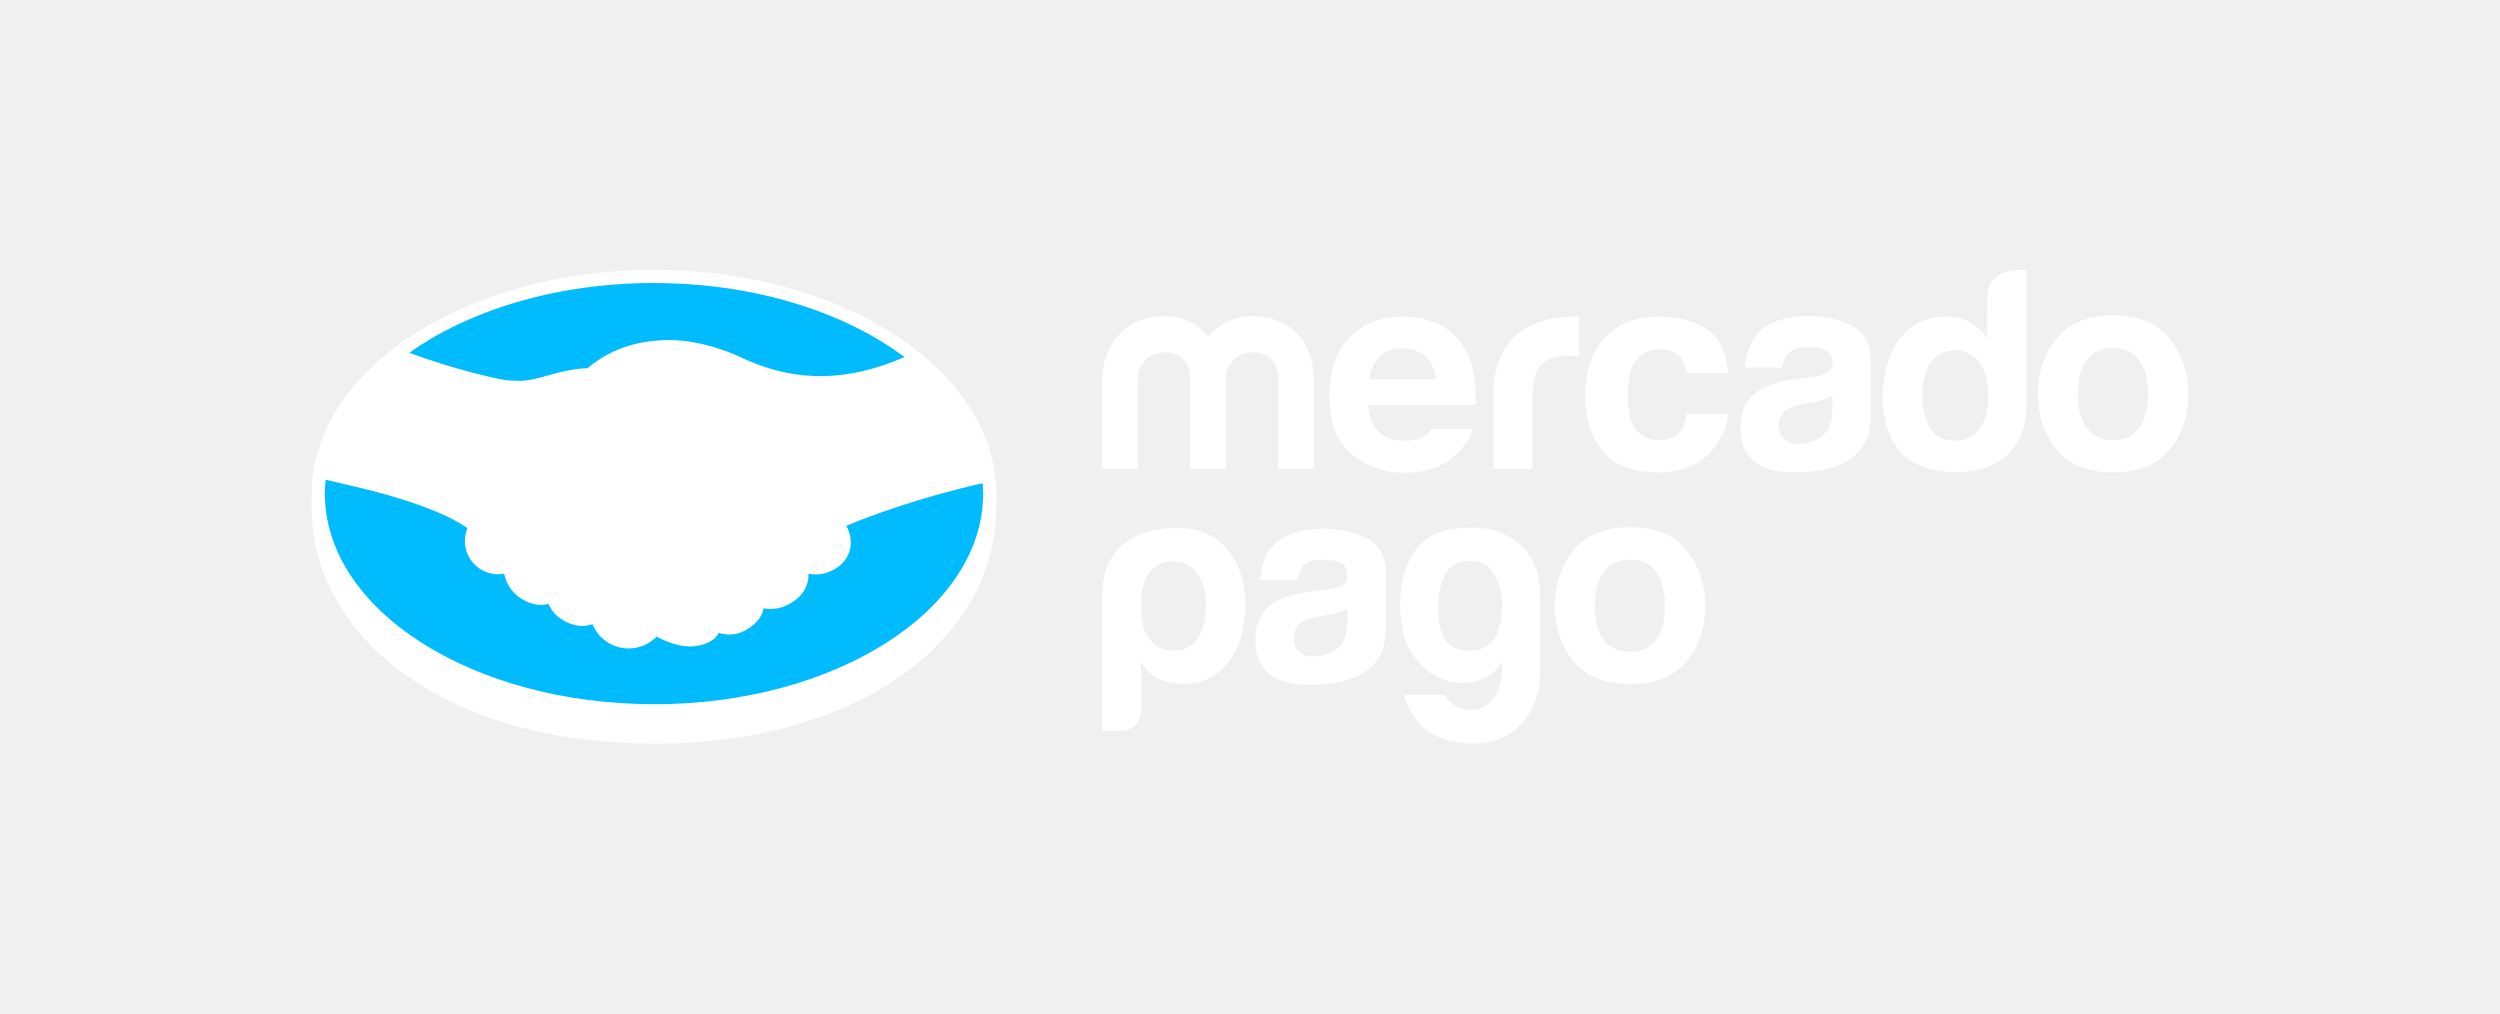
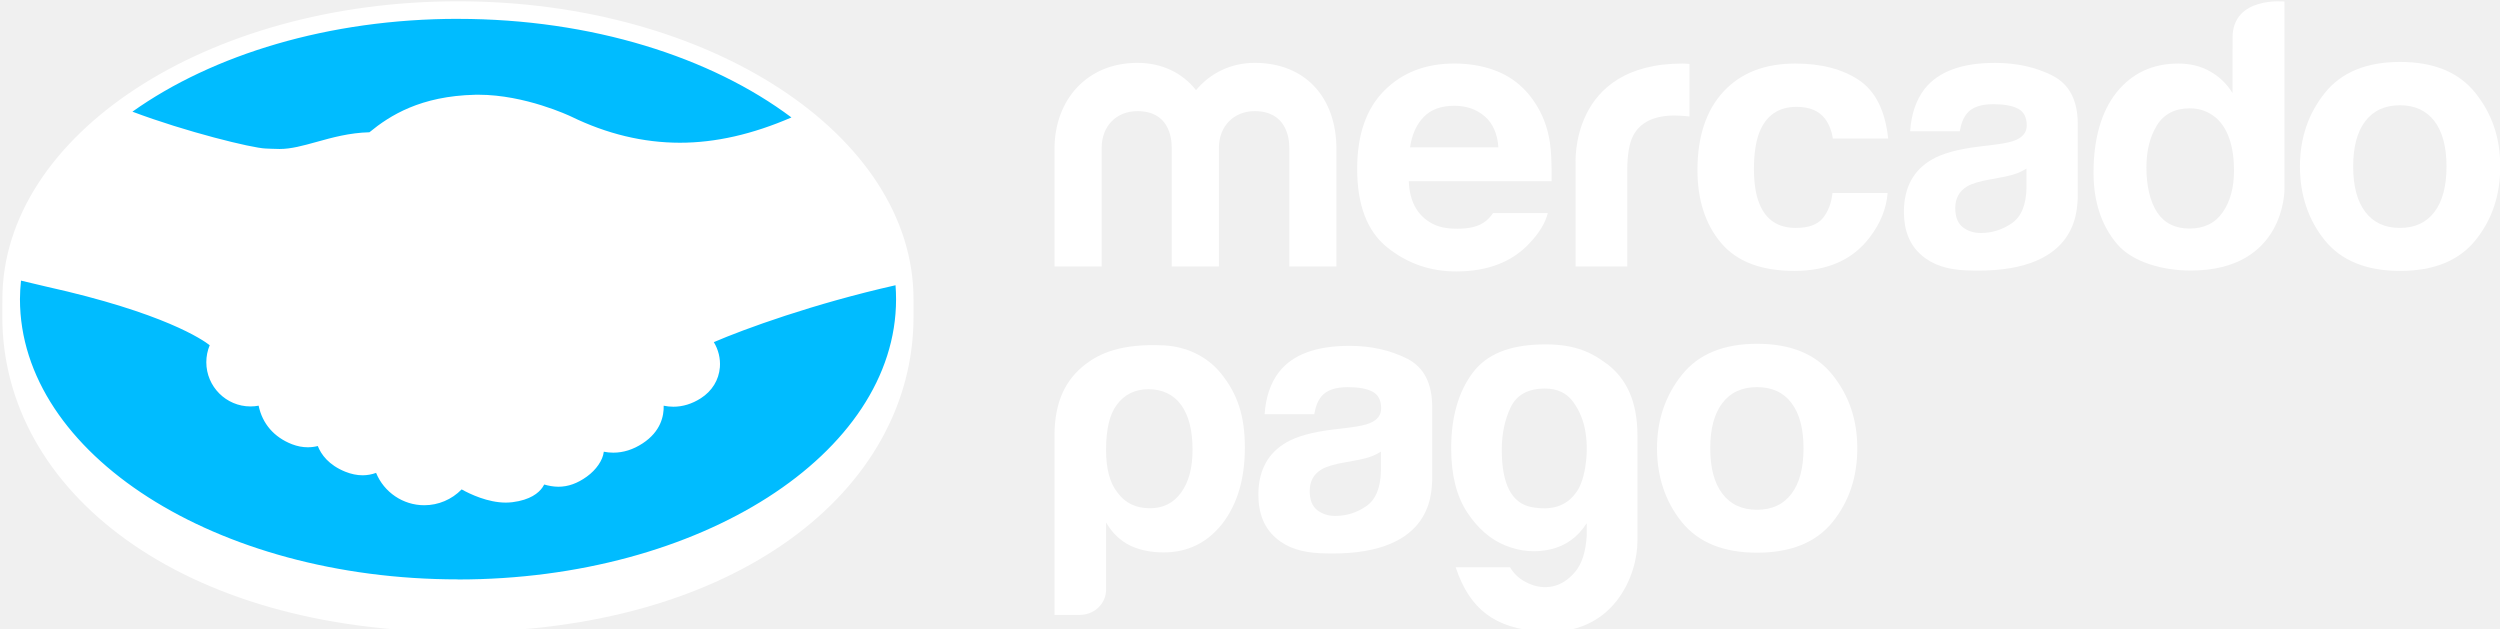
- <svg xmlns="http://www.w3.org/2000/svg" id="logos" viewBox="0 0 1048.82 425.2">
+ <svg xmlns="http://www.w3.org/2000/svg" id="logos" viewBox="130 112.8 788 198">
  <defs>
    <style>
      .cls-1 { fill: #ffffff;
      }

      .cls-1, .cls-2, .cls-3 {
        stroke-width: 0px;
      }

      .cls-2 {
        fill: #fff;
      }

      .cls-3 {
        fill: #00bcff;
      }
    </style>
  </defs>
  <path class="cls-3" d="m274.38,116.94c-77.83,0-140.91,40.36-140.91,90.15s63.09,94.05,140.91,94.05,140.91-44.27,140.91-94.05-63.09-90.15-140.91-90.15Z" />
  <path class="cls-2" d="m228.53,179.22c-.07.14-1.45,1.56-.55,2.71,2.18,2.78,8.91,4.38,15.72,2.85,4.05-.91,9.25-5.04,14.28-9.03,5.45-4.33,10.86-8.67,16.3-10.39,5.76-1.83,9.45-1.05,11.89-.31,2.67.8,5.82,2.56,10.84,6.32,9.45,7.1,47.43,40.26,54,45.99,5.28-2.39,30.47-12.56,62.39-19.6-2.78-17.02-13.01-33.25-28.72-45.99-21.89,9.19-50.42,14.7-76.58,1.93-.13-.05-14.29-6.75-28.25-6.42-20.75.48-29.74,9.46-39.25,18.97l-12.05,12.99Z" />
  <path class="cls-2" d="m349.44,220.97c-.45-.4-44.67-39.09-54.69-46.62-5.8-4.35-9.02-5.46-12.41-5.89-1.76-.23-4.2.1-5.9.57-4.66,1.27-10.75,5.34-16.16,9.63-5.6,4.46-10.88,8.66-15.79,9.76-6.26,1.4-13.91-.25-17.4-2.61-1.41-.95-2.41-2.05-2.89-3.16-1.29-2.99,1.09-5.38,1.48-5.78l12.2-13.2c1.42-1.41,2.85-2.83,4.31-4.23-3.94.51-7.58,1.52-11.12,2.5-4.42,1.24-8.68,2.42-12.98,2.42-1.8,0-11.42-1.58-13.25-2.07-11.05-3.02-23.56-5.97-38.04-12.73-17.35,12.91-28.65,28.77-32,46.56,2.49.66,9.02,2.15,10.71,2.52,39.26,8.73,51.49,17.72,53.71,19.6,2.4-2.67,5.87-4.36,9.73-4.36,4.35,0,8.26,2.19,10.64,5.56,2.25-1.78,5.35-3.3,9.36-3.29,1.82,0,3.71.34,5.62.98,4.43,1.52,6.72,4.47,7.9,7.14,1.48-.67,3.31-1.17,5.46-1.16,2.12,0,4.32.48,6.53,1.44,7.24,3.11,8.36,10.22,7.71,15.58.52-.06,1.04-.08,1.56-.08,8.58,0,15.56,6.98,15.56,15.57,0,2.66-.68,5.16-1.86,7.35,2.34,1.31,8.29,4.28,13.52,3.62,4.17-.53,5.76-1.95,6.32-2.76.39-.55.8-1.2.42-1.66l-11.08-12.3s-1.82-1.73-1.22-2.39c.62-.68,1.75.3,2.55.96,5.64,4.71,12.52,11.81,12.52,11.81.12.08.57.98,3.12,1.43,2.19.39,6.07.17,8.76-2.04.67-.56,1.35-1.25,1.93-1.97-.05.04-.09.08-.13.1,2.84-3.63-.32-7.29-.32-7.29l-12.93-14.52s-1.85-1.71-1.22-2.4c.56-.6,1.75.3,2.56.98,4.09,3.42,9.88,9.23,15.42,14.66,1.09.79,5.96,3.8,12.41-.43,3.92-2.57,4.7-5.73,4.59-8.1-.27-3.15-2.73-5.4-2.73-5.4l-17.66-17.76s-1.87-1.59-1.21-2.4c.54-.68,1.75.3,2.55.96,5.62,4.71,20.86,18.68,20.86,18.68.22.15,5.48,3.9,11.99-.24,2.33-1.49,3.81-3.73,3.94-6.34.22-4.52-2.96-7.2-2.96-7.2Z" />
  <path class="cls-2" d="m263.76,243.48c-2.74-.03-5.74,1.6-6.13,1.36-.22-.14.17-1.24.42-1.88.27-.63,3.87-11.48-4.92-15.25-6.73-2.89-10.85.36-12.26,1.83-.37.38-.54.35-.58-.13-.14-1.96-1.01-7.24-6.82-9.02-8.3-2.54-13.64,3.25-14.99,5.35-.61-4.73-4.61-8.4-9.5-8.41-5.32,0-9.64,4.3-9.65,9.63,0,5.32,4.31,9.64,9.64,9.64,2.59,0,4.93-1.03,6.66-2.69.06.05.08.14.05.32-.41,2.39-1.15,11.04,7.92,14.57,3.64,1.41,6.73.36,9.29-1.43.76-.54.89-.31.78.41-.33,2.23.09,6.99,6.77,9.7,5.08,2.07,8.09-.04,10.07-1.87.86-.78,1.09-.65,1.14.56.24,6.44,5.59,11.56,12.09,11.57,6.7,0,12.13-5.41,12.13-12.1,0-6.7-5.42-12.06-12.12-12.13Z" />
  <path class="cls-1" d="m274.35,113.21c-79.31,0-143.6,42.18-143.6,93.92,0,1.34-.02,5.03-.02,5.5,0,54.9,56.19,99.35,143.6,99.35s143.61-44.45,143.61-99.34v-5.51c0-51.74-64.29-93.92-143.59-93.92Zm137.12,83.51c-31.21,6.94-54.49,17.01-60.32,19.61-13.62-11.89-45.1-39.26-53.63-45.66-4.87-3.67-8.2-5.6-11.12-6.47-1.31-.4-3.12-.85-5.45-.85-2.17,0-4.5.39-6.93,1.17-5.51,1.75-11,6.11-16.31,10.33l-.27.22c-4.95,3.93-10.06,8-13.93,8.86-1.69.38-3.43.58-5.16.58-4.34,0-8.23-1.26-9.69-3.12-.24-.31-.08-.81.48-1.52l.07-.1,11.99-12.91c9.39-9.39,18.25-18.25,38.66-18.72.34-.01.68-.02,1.02-.02,12.7.01,25.4,5.69,26.83,6.36,11.91,5.81,24.21,8.76,36.56,8.77,12.85,0,26.11-3.17,40.05-9.58,14.56,12.24,24.21,26.99,27.15,43.06Zm-137.1-77.97c42.1,0,79.76,12.07,105.09,31.07-12.24,5.3-23.91,7.97-35.17,7.97-11.52-.01-23.03-2.78-34.21-8.23-.59-.28-14.61-6.89-29.2-6.9-.38,0-.77,0-1.15.01-17.14.4-26.8,6.49-33.29,11.82-6.31.16-11.76,1.68-16.61,3.03-4.33,1.2-8.06,2.24-11.7,2.24-1.5,0-4.2-.14-4.44-.15-4.18-.13-25.18-5.28-41.95-11.61,25.27-17.96,61.89-29.26,102.64-29.26Zm-107.61,33.01c17.51,7.16,38.76,12.7,45.48,13.13,1.87.12,3.87.34,5.87.34,4.46,0,8.91-1.25,13.21-2.45,2.54-.71,5.35-1.49,8.3-2.05-.79.77-1.58,1.56-2.37,2.35l-12.17,13.17c-.96.97-3.04,3.55-1.67,6.73.54,1.28,1.65,2.51,3.2,3.55,2.9,1.95,8.1,3.28,12.92,3.28,1.83,0,3.57-.18,5.15-.54,5.11-1.14,10.46-5.41,16.13-9.92,4.52-3.59,10.94-8.15,15.86-9.49,1.38-.37,3.06-.61,4.42-.61.41,0,.79.02,1.14.07,3.24.41,6.38,1.51,11.99,5.72,10,7.51,54.22,46.2,54.65,46.58.03.02,2.85,2.46,2.65,6.5-.11,2.26-1.36,4.26-3.54,5.65-1.89,1.2-3.83,1.81-5.8,1.81-2.96,0-4.99-1.39-5.13-1.48-.16-.13-15.31-14.03-20.89-18.7-.89-.74-1.75-1.4-2.62-1.4-.47,0-.88.2-1.16.55-.88,1.08.1,2.58,1.26,3.56l17.7,17.8s2.21,2.06,2.45,4.79c.14,2.95-1.27,5.42-4.2,7.34-2.09,1.38-4.2,2.07-6.27,2.07-2.72,0-4.63-1.24-5.05-1.53l-2.54-2.5c-4.64-4.57-9.43-9.29-12.94-12.21-.86-.71-1.77-1.37-2.64-1.37-.43,0-.82.16-1.12.48-.4.44-.68,1.24.32,2.57.4.55.89,1,.89,1l12.91,14.51c.1.13,2.66,3.17.29,6.19l-.46.58c-.39.42-.8.82-1.2,1.16-2.2,1.81-5.14,2-6.31,2-.63,0-1.22-.05-1.75-.15-1.27-.23-2.13-.58-2.55-1.07l-.16-.16c-.7-.73-7.21-7.38-12.6-11.87-.71-.6-1.6-1.34-2.51-1.34-.45,0-.85.18-1.17.52-1.06,1.17.54,2.91,1.22,3.55l11.01,12.15c-.01.11-.15.36-.41.74-.4.55-1.73,1.88-5.73,2.38-.48.06-.98.09-1.46.09-4.12,0-8.52-2-10.79-3.2,1.03-2.18,1.57-4.58,1.57-6.98,0-9.07-7.36-16.44-16.43-16.45-.19,0-.4,0-.59.01.29-4.14-.29-11.98-8.34-15.43-2.32-1-4.63-1.52-6.87-1.52-1.76,0-3.45.3-5.04.91-1.67-3.24-4.44-5.6-8.04-6.83-2-.69-3.98-1.04-5.9-1.04-3.35,0-6.44.99-9.19,2.94-2.64-3.28-6.62-5.22-10.81-5.22-3.67,0-7.2,1.47-9.81,4.06-3.43-2.62-17.03-11.26-53.44-19.53-1.74-.39-5.69-1.52-8.17-2.25,3.41-16.34,13.8-31.27,29.2-43.52Zm67.54,94.78l-.39-.35h-.4c-.32,0-.66.13-1.11.45-1.86,1.31-3.63,1.94-5.44,1.94-1,0-2.02-.2-3.04-.59-8.44-3.29-7.78-11.25-7.36-13.65.06-.49-.06-.86-.37-1.12l-.6-.49-.56.53c-1.65,1.59-3.8,2.45-6.06,2.45-4.83,0-8.77-3.93-8.76-8.77,0-4.83,3.94-8.76,8.78-8.75,4.37,0,8.09,3.28,8.64,7.65l.3,2.35,1.29-1.99c.14-.23,3.69-5.59,10.2-5.58,1.24,0,2.52.2,3.81.6,5.19,1.58,6.07,6.29,6.2,8.25.09,1.14.91,1.2,1.06,1.2.45,0,.78-.28,1.01-.53.98-1.02,3.11-2.72,6.45-2.72,1.53,0,3.15.37,4.83,1.09,8.25,3.54,4.51,14.02,4.47,14.13-.71,1.74-.74,2.5-.07,2.95l.32.15h.24c.37,0,.83-.16,1.6-.42,1.12-.39,2.81-.97,4.4-.97h0c6.21.07,11.26,5.13,11.26,11.26,0,6.2-5.06,11.24-11.27,11.24-6.07,0-11.01-4.73-11.23-10.74-.02-.52-.07-1.88-1.23-1.88-.47,0-.89.29-1.36.72-1.34,1.24-3.04,2.49-5.52,2.49-1.13,0-2.35-.26-3.64-.79-6.41-2.6-6.5-7-6.24-8.77.07-.47.09-.96-.23-1.35Zm40.07,48.88c-76.26,0-138.08-39.55-138.08-88.33,0-1.96.14-3.91.33-5.84.61.15,6.67,1.59,7.92,1.88,37.19,8.26,49.48,16.85,51.56,18.48-.7,1.69-1.07,3.51-1.07,5.35,0,7.69,6.25,13.95,13.93,13.95.86,0,1.72-.08,2.56-.24,1.16,5.66,4.86,9.95,10.51,12.15,1.65.63,3.32.96,4.97.96,1.06,0,2.13-.13,3.17-.39,1.05,2.65,3.39,5.96,8.65,8.09,1.84.74,3.68,1.13,5.47,1.13,1.46,0,2.89-.26,4.25-.76,2.52,6.13,8.51,10.2,15.19,10.2,4.43,0,8.68-1.8,11.78-4.99,2.65,1.48,8.25,4.15,13.91,4.16.73,0,1.41-.05,2.11-.13,5.62-.71,8.23-2.91,9.43-4.62.22-.3.41-.62.58-.95,1.32.38,2.78.69,4.46.7,3.07,0,6.01-1.05,8.99-3.21,2.93-2.11,5.01-5.14,5.31-7.72,0-.03,0-.07.01-.11.99.2,2,.3,3.01.3,3.16,0,6.27-.98,9.24-2.93,5.73-3.75,6.72-8.66,6.63-11.87,1.01.21,2.03.32,3.05.32,2.96,0,5.88-.89,8.65-2.66,3.55-2.27,5.69-5.75,6.02-9.79.21-2.75-.47-5.53-1.91-7.91,9.58-4.13,31.48-12.12,57.27-17.93.11,1.46.17,2.93.17,4.41,0,48.78-61.82,88.33-138.07,88.33Z" />
  <g>
    <path class="cls-1" d="m910.26,142.12c-5.21-6.54-13.13-9.8-23.75-9.8s-18.53,3.27-23.74,9.8c-5.22,6.53-7.83,14.25-7.83,23.16s2.61,16.81,7.83,23.26c5.21,6.43,13.13,9.65,23.74,9.65s18.54-3.22,23.75-9.65c5.22-6.45,7.82-14.19,7.82-23.26s-2.6-16.63-7.82-23.16Zm-12.92,37.48c-2.53,3.35-6.15,5.04-10.89,5.04s-8.36-1.69-10.91-5.04c-2.55-3.35-3.82-8.13-3.82-14.32s1.27-10.95,3.82-14.29c2.55-3.34,6.19-5.01,10.91-5.01s8.35,1.67,10.89,5.01c2.53,3.34,3.8,8.11,3.8,14.29s-1.27,10.97-3.8,14.32Z" />
    <path class="cls-1" d="m776.98,136.65c-5.29-2.68-11.34-4.03-18.15-4.03-10.47,0-17.86,2.73-22.17,8.18-2.71,3.49-4.22,7.95-4.58,13.37h15.65c.38-2.4,1.15-4.29,2.31-5.69,1.61-1.89,4.36-2.84,8.23-2.84,3.46,0,6.08.48,7.88,1.45,1.78.96,2.68,2.72,2.68,5.26,0,2.09-1.16,3.61-3.49,4.61-1.3.57-3.46,1.04-6.48,1.42l-5.55.68c-6.3.8-11.08,2.13-14.32,3.99-5.92,3.41-8.88,8.93-8.88,16.55,0,5.87,1.83,10.41,5.52,13.61,3.67,3.21,8.34,4.55,13.98,4.81,35.37,1.59,34.98-18.64,35.3-22.84v-23.27c0-7.47-2.65-12.55-7.93-15.25Zm-8.22,35.32c-.11,5.42-1.66,9.15-4.64,11.2-2.99,2.05-6.24,3.07-9.78,3.07-2.24,0-4.14-.63-5.7-1.85-1.56-1.23-2.34-3.24-2.34-6.01,0-3.1,1.28-5.39,3.83-6.88,1.51-.87,3.99-1.61,7.45-2.2l3.69-.69c1.84-.35,3.28-.73,4.34-1.13,1.07-.38,2.1-.9,3.13-1.55v6.03Z" />
    <path class="cls-1" d="m696.32,146.48c4.05,0,7.01,1.25,8.94,3.75,1.31,1.84,2.13,3.93,2.45,6.24h17.45c-.95-8.81-4.03-14.95-9.24-18.43-5.22-3.47-11.9-5.21-20.07-5.21-9.61,0-17.15,2.95-22.61,8.84-5.46,5.9-8.2,14.15-8.2,24.75,0,9.38,2.47,17.04,7.42,22.93,4.95,5.89,12.66,8.84,23.14,8.84s18.42-3.53,23.76-10.61c3.35-4.38,5.23-9.03,5.62-13.94h-17.39c-.36,3.25-1.37,5.9-3.06,7.94-1.67,2.03-4.5,3.06-8.5,3.06-5.63,0-9.47-2.57-11.5-7.72-1.12-2.75-1.69-6.38-1.69-10.91s.57-8.54,1.69-11.43c2.12-5.39,6.05-8.1,11.79-8.1Z" />
    <path class="cls-1" d="m660.36,132.83c-35.85,0-33.72,31.73-33.72,31.73v32.24h16.27v-30.23c0-4.96.63-8.62,1.86-11.01,2.23-4.23,6.6-6.35,13.1-6.35.49,0,1.13.03,1.92.07.79.04,1.69.11,2.73.23v-16.55c-.72-.05-1.19-.07-1.39-.1-.21-.02-.46-.03-.77-.03Z" />
    <path class="cls-1" d="m613.6,144.85c-2.81-4.16-6.38-7.21-10.68-9.15-4.31-1.92-9.15-2.88-14.52-2.88-9.06,0-16.42,2.85-22.1,8.56-5.67,5.72-8.52,13.92-8.52,24.63,0,11.43,3.15,19.67,9.44,24.74,6.28,5.06,13.54,7.61,21.76,7.61,9.96,0,17.71-3.01,23.24-9.02,2.99-3.16,4.86-6.29,5.65-9.38h-17.26c-.68.98-1.41,1.81-2.22,2.46-2.3,1.89-5.42,2.47-9.09,2.47-3.47,0-6.2-.52-8.66-2.07-4.06-2.5-6.35-6.72-6.59-12.91h45.01c.06-5.34-.11-9.43-.54-12.27-.74-4.84-2.4-9.1-4.92-12.77Zm-39.15,14.38c.58-4.02,2.03-7.2,4.3-9.56,2.29-2.35,5.5-3.53,9.65-3.53,3.81,0,7.01,1.11,9.59,3.34,2.57,2.22,4,5.48,4.3,9.75h-27.83Z" />
    <path class="cls-1" d="m525.46,132.61c-7.55,0-14.08,3.31-18.47,8.61-4.17-5.3-10.59-8.61-18.48-8.61-15.89,0-26.13,11.67-26.13,27.12v37.06h14.87v-37.41c0-6.83,4.62-11.55,11.27-11.55,9.8,0,10.81,8.13,10.81,11.55v37.41h14.87v-37.41c0-6.83,4.73-11.55,11.26-11.55,9.8,0,10.93,8.13,10.93,11.55v37.41h14.85v-37.06c0-15.93-9.56-27.12-25.79-27.12Z" />
    <path class="cls-1" d="m833.71,124.7l-.02,17.43c-1.81-2.92-4.17-5.2-7.08-6.83-2.9-1.64-6.23-2.47-9.98-2.47-8.13,0-14.6,3.03-19.46,9.06-4.86,6.05-7.29,14.77-7.29,25.31,0,9.15,2.47,16.65,7.4,22.49,4.93,5.83,14.6,8.39,23.19,8.39,29.95,0,29.6-25.68,29.6-25.68v-59.11s-16.37-1.75-16.37,11.41Zm-3.13,55.04c-2.37,3.4-5.86,5.1-10.43,5.1s-7.98-1.72-10.23-5.13c-2.25-3.43-3.37-8.41-3.37-14.11,0-5.3,1.1-9.72,3.31-13.29,2.21-3.57,5.67-5.36,10.4-5.36,3.1,0,5.82.98,8.17,2.94,3.81,3.25,5.73,9.09,5.73,16.64,0,5.4-1.2,9.81-3.58,13.21Z" />
  </g>
  <path class="cls-1" d="m496.75,221.66c-13.4-.63-20.16,2.56-24.57,5.93-6.09,4.65-9.8,11.53-9.8,22.52v56.51h7.88c2.11,0,4.22-.73,5.77-2.16,1.74-1.6,2.61-3.56,2.61-5.86v-21.12c1.92,3.31,4.45,5.74,7.65,7.32,3.03,1.41,6.53,2.12,10.51,2.12,7.49,0,13.64-2.98,18.41-8.97,4.78-6.15,7.17-14.15,7.17-24.06s-2.26-16.97-7.68-23.57c-4.38-5.34-11.04-8.35-17.94-8.66Zm5.55,46.38c-2.39,3.31-5.66,4.96-9.8,4.96-4.46,0-7.89-1.64-10.28-4.96-2.39-2.99-3.59-7.45-3.59-13.45,0-6.43,1.11-11.16,3.34-14.15,2.4-3.29,5.75-4.96,10.05-4.96s7.89,1.66,10.28,4.96c2.4,3.31,3.59,8.02,3.59,14.15,0,5.68-1.19,10.14-3.59,13.45Z" />
  <path class="cls-1" d="m636.47,227.49c-5.53-4.19-11.18-6.38-20.89-6.12-9.86.27-17.03,3.03-21.49,9.07-4.46,6.05-6.68,13.95-6.68,23.68,0,8.33,1.68,15.04,5.04,20.17,3.37,5.1,7.4,8.6,12.1,10.47,4.68,1.89,9.42,2.28,14.2,1.19,4.77-1.11,8.57-3.84,11.39-8.24v3.99c-.32,5.03-1.53,8.8-3.63,11.32-2.13,2.5-4.47,4.04-7.06,4.59-2.56.54-5.16.24-7.73-.95-2.59-1.17-4.5-2.87-5.75-5.06h-17.14c4.44,13.34,12.41,19.23,26.77,20.27,23.16,1.67,30.54-17.94,30.52-28.52v-33.25c0-10.99-3.58-18.03-9.63-22.63Zm-6.81,32.66c-.63,3.68-1.64,6.4-3.06,8.12-2.97,4.08-7.6,5.53-13.84,4.37-6.27-1.19-9.4-7.2-9.4-18.03,0-5.03.93-9.51,2.82-13.45,1.88-3.91,5.47-5.89,10.79-5.89,3.91,0,6.89,1.42,8.92,4.24,2.04,2.83,3.34,6.05,3.88,9.67.55,3.61.5,7.27-.12,10.96Z" />
  <path class="cls-1" d="m573.49,225.84c-5.29-2.67-11.34-4.03-18.15-4.03-10.47,0-17.85,2.73-22.15,8.19-2.7,3.48-4.22,7.94-4.58,13.36h15.65c.38-2.39,1.15-4.29,2.3-5.68,1.61-1.89,4.36-2.85,8.23-2.85,3.47,0,6.09.48,7.88,1.45,1.78.96,2.67,2.72,2.67,5.26,0,2.08-1.16,3.62-3.49,4.6-1.3.57-3.46,1.04-6.48,1.42l-5.54.67c-6.3.8-11.09,2.13-14.31,3.99-5.93,3.41-8.88,8.92-8.88,16.54,0,5.87,1.83,10.41,5.52,13.61,3.67,3.21,8.34,4.55,13.99,4.81,35.36,1.58,34.96-18.64,35.28-22.84v-23.27c0-7.46-2.63-12.54-7.92-15.24Zm-8.22,35.31c-.1,5.43-1.66,9.15-4.63,11.2-2.98,2.05-6.24,3.07-9.78,3.07-2.24,0-4.13-.63-5.7-1.85-1.56-1.23-2.34-3.23-2.34-6,0-3.1,1.28-5.39,3.83-6.87,1.52-.87,3.99-1.61,7.45-2.2l3.7-.68c1.84-.35,3.29-.72,4.33-1.12,1.07-.39,2.11-.91,3.14-1.56v6.03Z" />
  <path class="cls-1" d="m707.61,230.97c-5.22-6.54-13.14-9.81-23.76-9.81s-18.52,3.26-23.73,9.81c-5.22,6.53-7.83,14.24-7.83,23.15s2.61,16.8,7.83,23.25c5.21,6.42,13.13,9.64,23.73,9.64s18.53-3.22,23.76-9.64c5.21-6.45,7.81-14.19,7.81-23.25s-2.6-16.62-7.81-23.15Zm-12.93,37.46c-2.53,3.36-6.15,5.05-10.87,5.05s-8.36-1.69-10.91-5.05c-2.56-3.35-3.83-8.12-3.83-14.31s1.27-10.95,3.83-14.29c2.54-3.34,6.18-5.01,10.91-5.01s8.35,1.67,10.87,5.01c2.53,3.34,3.79,8.1,3.79,14.29s-1.26,10.96-3.79,14.31Z" />
</svg>
